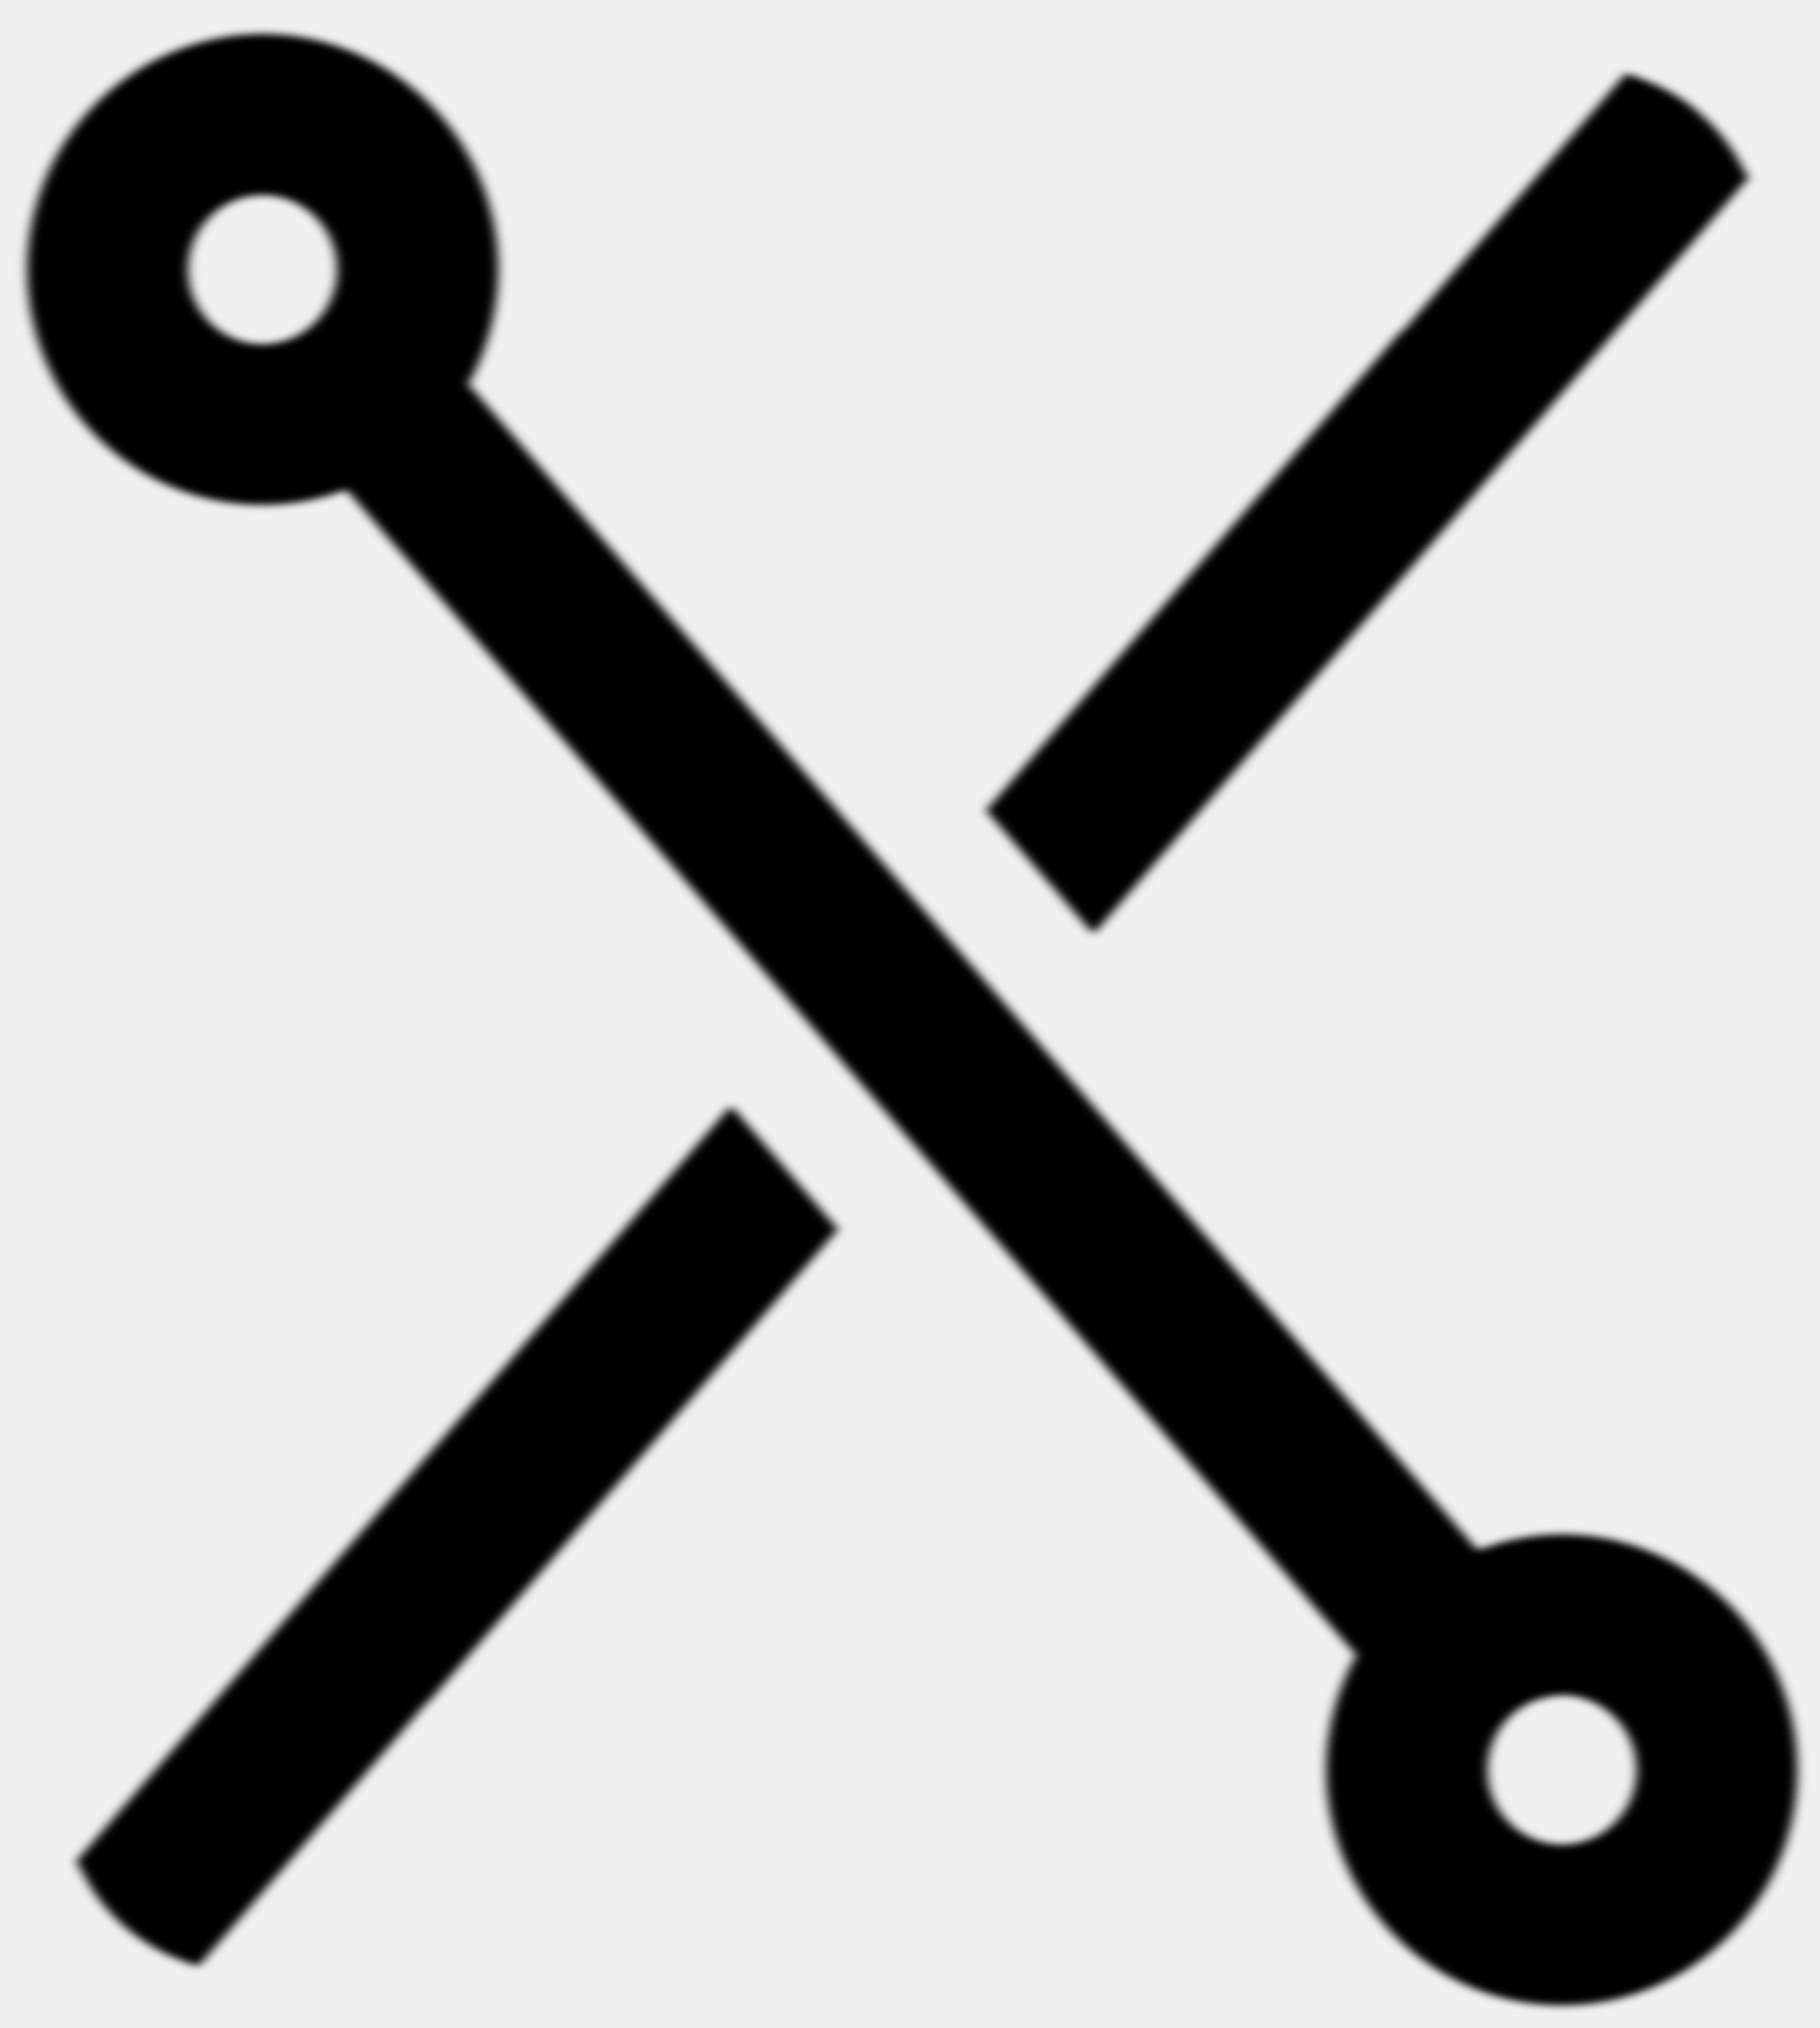
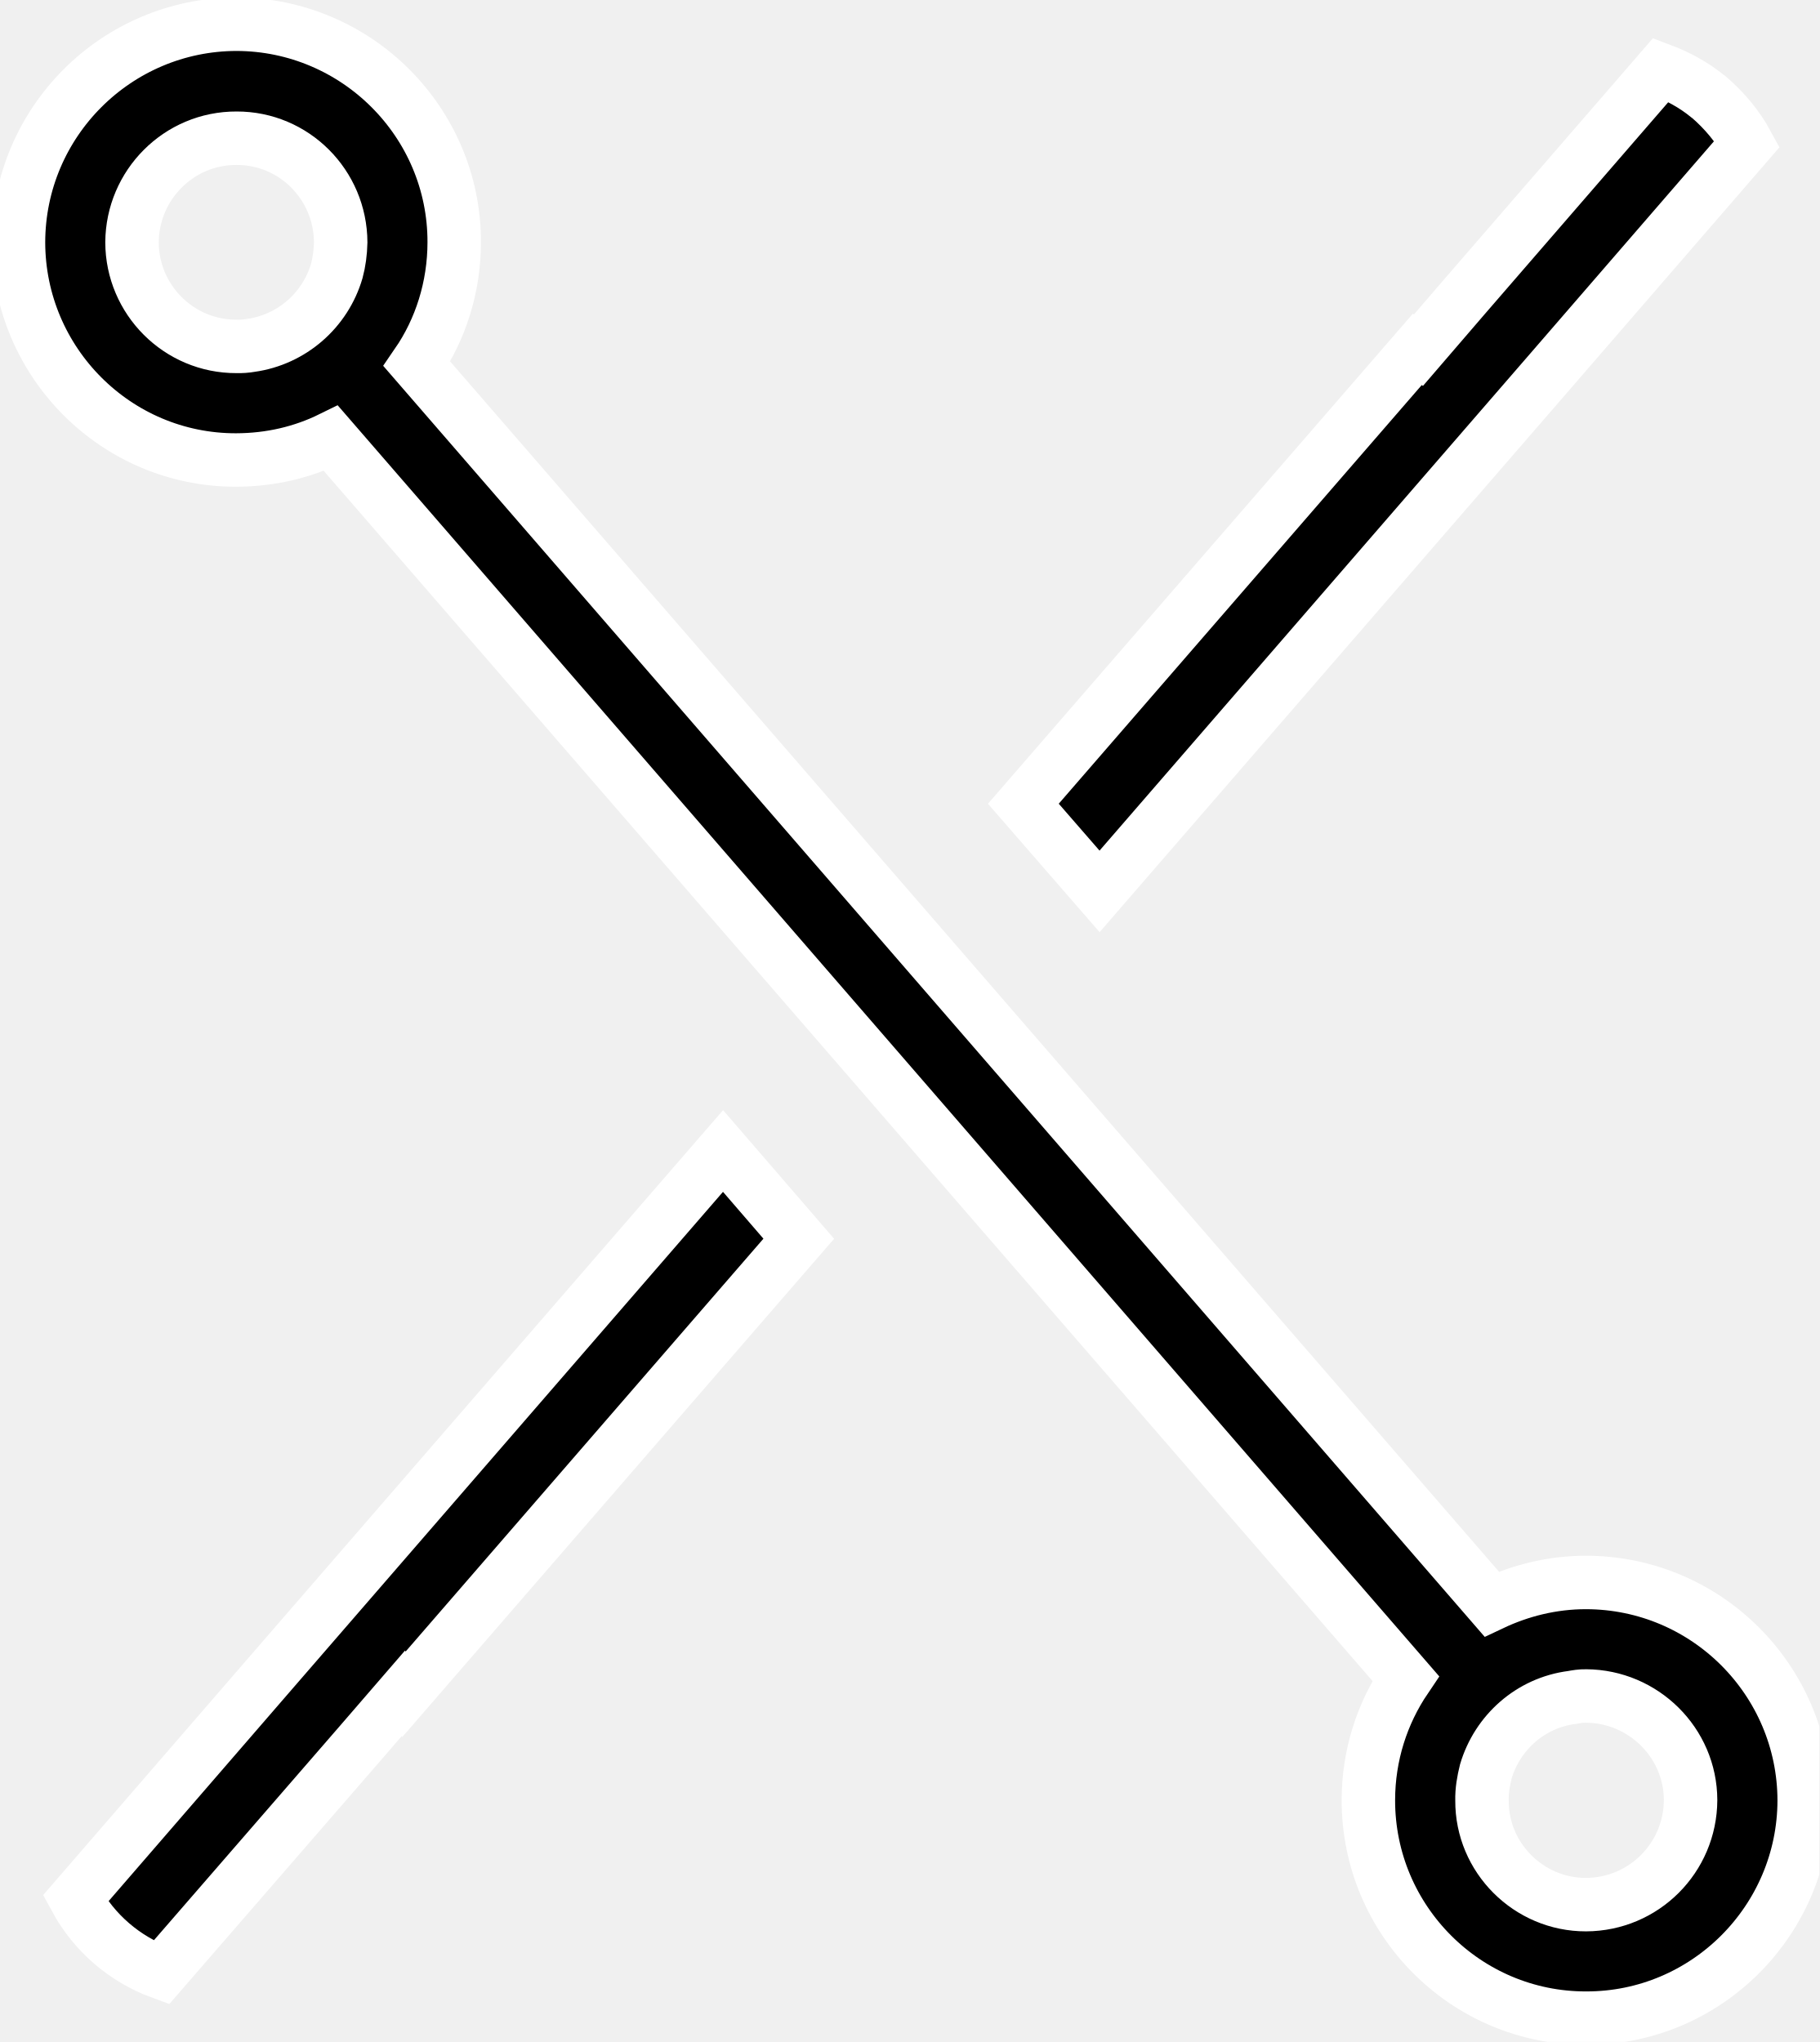
- <svg xmlns="http://www.w3.org/2000/svg" width="67.733mm" height="75.482mm" viewBox="0 0 67.733 75.482" version="1.1" id="svg11008">
-   <defs id="defs11002">
-     <clipPath clipPathUnits="userSpaceOnUse" id="clipPath3057">
-       <path d="m 42.01,86.173 c -1.476,0 -2.672,-1.196 -2.672,-2.672 v 0 -40.917 c 0,-1.476 1.196,-2.673 2.672,-2.673 v 0 H 66.6 c 1.475,0 2.672,1.197 2.672,2.673 v 0 40.917 c 0,1.476 -1.197,2.672 -2.672,2.672 v 0 z" id="path3055" />
+ <svg xmlns="http://www.w3.org/2000/svg" width="256" height="287.312" viewBox="0 0 67.733 76.018" version="1.1" id="svg6319">
+   <defs id="defs6313">
+     <clipPath clipPathUnits="userSpaceOnUse" id="clipPath3265">
+       <path d="m 42.01,86.173 c -1.476,0 -2.672,-1.196 -2.672,-2.672 v 0 -40.917 c 0,-1.476 1.196,-2.673 2.672,-2.673 v 0 H 66.6 c 1.475,0 2.672,1.197 2.672,2.673 v 0 40.917 c 0,1.476 -1.197,2.672 -2.672,2.672 v 0 z" id="path3263" />
    </clipPath>
-     <filter style="color-interpolation-filters:sRGB" id="filter11611">
-       <feFlood flood-opacity="1" flood-color="rgb(0,0,0)" result="flood" id="feFlood11605" />
-       <feComposite in="flood" in2="SourceGraphic" operator="in" result="composite" id="feComposite11607" />
-       <feGaussianBlur stdDeviation="0.01" id="feGaussianBlur11609" />
-     </filter>
-     <clipPath clipPathUnits="userSpaceOnUse" id="clipPath11615">
-       <rect style="opacity:0.313;fill:#000000;stroke-width:0.976;stroke-linecap:round;stroke-linejoin:round;paint-order:fill markers stroke" id="rect11617" width="3.854" height="4.294" x="56.217" y="-46.102" transform="matrix(0.9848078,0.1736482,0.1736482,-0.9848078,0,0)" />
+     <clipPath clipPathUnits="userSpaceOnUse" id="clipPath6926">
+       <rect style="opacity:0.313;fill:#000000;stroke:#000000;stroke-width:0.07;stroke-linecap:round;stroke-linejoin:round;paint-order:fill markers stroke" id="rect6928" width="3.71" height="4.164" x="46.861" y="-64.91" transform="matrix(0.9848077,-0.1736482,-0.1736482,-0.9848077,0,0)" />
    </clipPath>
  </defs>
-   <g id="layer1" transform="translate(-62.26364,35.72137)">
-     <g id="g3051" transform="matrix(17.30972,3.052171,3.052171,-17.30972,-925.8456,774.6047)" style="filter:url(#filter11611)" clip-path="url(#clipPath11615)">
-       <g id="g3053" clip-path="url(#clipPath3057)">
-         <text transform="matrix(0.9848082,0.1736456,0.1736456,-0.9848082,46.3573,56.1258)" style="font-variant:normal;font-weight:bold;font-stretch:normal;font-size:9.433px;font-family:'Berthold City';-inkscape-font-specification:City-Bold;writing-mode:lr-tb;fill:#ffffff;fill-opacity:1;fill-rule:nonzero;stroke:none" id="text3061">
-           <tspan x="0" y="0" id="tspan3059">4</tspan>
+   <g id="layer1" transform="translate(-25.62978,-1.340119)">
+     <g id="g3259" transform="matrix(17.97893,-3.17017,-3.17017,-17.97893,-829.8858,1186.348)" style="fill:#000000" clip-path="url(#clipPath6926)">
+       <g id="g3261" clip-path="url(#clipPath3265)" style="fill:#000000">
+         <text transform="matrix(0.9848082,-0.1736456,-0.1736456,-0.9848082,56.7509,57.1207)" style="font-variant:normal;font-weight:bold;font-stretch:normal;font-size:9.433px;font-family:'Berthold City';-inkscape-font-specification:City-Bold;writing-mode:lr-tb;fill:#000000;fill-opacity:1;fill-rule:nonzero;stroke:none" id="text3269">
+           <tspan x="0" y="0" id="tspan3267" style="fill:#000000">5</tspan>
        </text>
-         <g id="g3063" transform="translate(50.687,54.9029)">
-           <path d="M 0,0 0.316,0.528 C 0.29,0.56 0.258,0.587 0.222,0.607 L 0.22,0.609 C 0.188,0.627 0.153,0.639 0.116,0.646 l -0.315,-0.527 -0.073,-0.122 -0.002,0.002 -0.63,-1.053 0.184,-0.149 z m -2.277,-0.385 c 0.035,0.078 0.047,0.167 0.032,0.257 -0.043,0.242 -0.274,0.403 -0.515,0.361 -0.241,-0.043 -0.403,-0.274 -0.36,-0.515 0.042,-0.241 0.273,-0.403 0.514,-0.36 0.068,0.012 0.13,0.039 0.182,0.077 l 2.597,-2.11 C 0.138,-2.754 0.125,-2.843 0.141,-2.933 0.184,-3.174 0.415,-3.336 0.656,-3.293 0.897,-3.251 1.059,-3.02 1.016,-2.779 0.974,-2.538 0.743,-2.376 0.502,-2.418 0.434,-2.43 0.372,-2.458 0.319,-2.496 Z M 0.37,-2.893 c -0.004,0.02 -0.004,0.04 -0.002,0.06 0.008,0.082 0.065,0.153 0.146,0.179 0.009,0.003 0.018,0.006 0.028,0.008 0.115,0.02 0.226,-0.058 0.246,-0.173 C 0.809,-2.934 0.731,-3.045 0.616,-3.065 0.5,-3.085 0.39,-3.008 0.37,-2.893 m -2.844,2.725 c 0.004,-0.02 0.004,-0.04 0.002,-0.059 -0.009,-0.083 -0.065,-0.154 -0.146,-0.18 -0.009,-0.003 -0.018,-0.006 -0.028,-0.007 -0.115,-0.021 -0.226,0.057 -0.246,0.172 -0.021,0.116 0.057,0.226 0.172,0.246 0.116,0.021 0.226,-0.057 0.246,-0.172 m 0.369,-2.893 -0.315,-0.527 c 0.049,-0.062 0.12,-0.104 0.199,-0.119 l 0.316,0.527 0.071,0.12 0.002,-10e-4 0.631,1.054 -0.183,0.149 z" style="fill:#ffffff;fill-opacity:1;fill-rule:nonzero;stroke:none" id="path3065" />
+         <g id="g3271" transform="translate(60.4012,54.4907)" style="fill:#000000">
+           <path d="M 0,0 0.477,0.388 C 0.464,0.427 0.443,0.463 0.417,0.495 L 0.415,0.497 C 0.391,0.525 0.362,0.548 0.33,0.567 L -0.146,0.18 -0.256,0.09 -0.258,0.092 -1.21,-0.681 -1.088,-0.884 Z m -2.272,0.417 c 0.06,0.061 0.102,0.141 0.118,0.231 0.043,0.241 -0.119,0.472 -0.36,0.515 C -2.755,1.205 -2.986,1.044 -3.029,0.802 -3.071,0.561 -2.91,0.33 -2.669,0.288 -2.6,0.276 -2.533,0.28 -2.471,0.298 l 1.719,-2.871 c -0.06,-0.062 -0.102,-0.141 -0.118,-0.231 -0.043,-0.242 0.119,-0.473 0.36,-0.515 0.241,-0.043 0.472,0.119 0.515,0.36 0.042,0.241 -0.119,0.472 -0.361,0.515 -0.068,0.012 -0.135,0.007 -0.197,-0.01 z m 1.63,-3.262 c 0.003,0.02 0.01,0.039 0.018,0.057 0.037,0.074 0.114,0.122 0.199,0.118 0.01,0 0.019,0 0.029,-0.002 0.115,-0.021 0.193,-0.131 0.173,-0.246 -0.021,-0.116 -0.131,-0.193 -0.247,-0.173 -0.115,0.02 -0.193,0.131 -0.172,0.246 m -1.74,3.533 C -2.386,0.668 -2.392,0.649 -2.4,0.632 -2.437,0.557 -2.515,0.51 -2.599,0.513 c -0.01,0 -0.019,0.001 -0.029,0.003 -0.116,0.02 -0.193,0.131 -0.173,0.246 0.021,0.115 0.131,0.193 0.247,0.172 0.115,-0.02 0.192,-0.13 0.172,-0.246 m -0.642,-2.844 -0.477,-0.388 c 0.025,-0.075 0.077,-0.139 0.146,-0.179 l 0.477,0.387 0.108,0.088 10e-4,-0.002 0.954,0.775 -0.121,0.203 z" style="fill:#000000;fill-opacity:1;fill-rule:nonzero;stroke:none" id="path3273" />
        </g>
-         <g id="g3067" transform="translate(50.687,54.9029)">
-           <path d="M 0,0 0.316,0.528 C 0.29,0.56 0.258,0.587 0.222,0.607 L 0.22,0.609 C 0.188,0.627 0.153,0.639 0.116,0.646 l -0.315,-0.527 -0.073,-0.122 -0.002,0.002 -0.63,-1.053 0.184,-0.149 z m -2.277,-0.385 c 0.035,0.078 0.047,0.167 0.032,0.257 -0.043,0.242 -0.274,0.403 -0.515,0.361 -0.241,-0.043 -0.403,-0.274 -0.36,-0.515 0.042,-0.241 0.273,-0.403 0.514,-0.36 0.068,0.012 0.13,0.039 0.182,0.077 l 2.597,-2.11 C 0.138,-2.754 0.125,-2.843 0.141,-2.933 0.184,-3.174 0.415,-3.336 0.656,-3.293 0.897,-3.251 1.059,-3.02 1.016,-2.779 0.974,-2.538 0.743,-2.376 0.502,-2.418 0.434,-2.43 0.372,-2.458 0.319,-2.496 Z M 0.37,-2.893 c -0.004,0.02 -0.004,0.04 -0.002,0.06 0.008,0.082 0.065,0.153 0.146,0.179 0.009,0.003 0.018,0.006 0.028,0.008 0.115,0.02 0.226,-0.058 0.246,-0.173 C 0.809,-2.934 0.731,-3.045 0.616,-3.065 0.5,-3.085 0.39,-3.008 0.37,-2.893 Z m -2.844,2.725 c 0.004,-0.02 0.004,-0.04 0.002,-0.059 -0.009,-0.083 -0.065,-0.154 -0.146,-0.18 -0.009,-0.003 -0.018,-0.006 -0.028,-0.007 -0.115,-0.021 -0.226,0.057 -0.246,0.172 -0.021,0.116 0.057,0.226 0.172,0.246 0.116,0.021 0.226,-0.057 0.246,-0.172 z m 0.369,-2.893 -0.315,-0.527 c 0.049,-0.062 0.12,-0.104 0.199,-0.119 l 0.316,0.527 0.071,0.12 0.002,-10e-4 0.631,1.054 -0.183,0.149 z" style="fill:none;stroke:#ffffff;stroke-width:0.109;stroke-linecap:butt;stroke-linejoin:miter;stroke-miterlimit:10;stroke-dasharray:none;stroke-opacity:1" id="path3069" />
+         <g id="g3275" transform="translate(60.4012,54.4907)" style="fill:#000000">
+           <path d="M 0,0 0.477,0.388 C 0.464,0.427 0.443,0.463 0.417,0.495 L 0.415,0.497 C 0.391,0.525 0.362,0.548 0.33,0.567 L -0.146,0.18 -0.256,0.09 -0.258,0.092 -1.21,-0.681 -1.088,-0.884 Z m -2.272,0.417 c 0.06,0.061 0.102,0.141 0.118,0.231 0.043,0.241 -0.119,0.472 -0.36,0.515 C -2.755,1.205 -2.986,1.044 -3.029,0.802 -3.071,0.561 -2.91,0.33 -2.669,0.288 -2.6,0.276 -2.533,0.28 -2.471,0.298 l 1.719,-2.871 c -0.06,-0.062 -0.102,-0.141 -0.118,-0.231 -0.043,-0.242 0.119,-0.473 0.36,-0.515 0.241,-0.043 0.472,0.119 0.515,0.36 0.042,0.241 -0.119,0.472 -0.361,0.515 -0.068,0.012 -0.135,0.007 -0.197,-0.01 z m 1.63,-3.262 c 0.003,0.02 0.01,0.039 0.018,0.057 0.037,0.074 0.114,0.122 0.199,0.118 0.01,0 0.019,0 0.029,-0.002 0.115,-0.021 0.193,-0.131 0.173,-0.246 -0.021,-0.116 -0.131,-0.193 -0.247,-0.173 -0.115,0.02 -0.193,0.131 -0.172,0.246 z m -1.74,3.533 C -2.386,0.668 -2.392,0.649 -2.4,0.632 -2.437,0.557 -2.515,0.51 -2.599,0.513 c -0.01,0 -0.019,0.001 -0.029,0.003 -0.116,0.02 -0.193,0.131 -0.173,0.246 0.021,0.115 0.131,0.193 0.247,0.172 0.115,-0.02 0.192,-0.13 0.172,-0.246 z m -0.642,-2.844 -0.477,-0.388 c 0.025,-0.075 0.077,-0.139 0.146,-0.179 l 0.477,0.387 0.108,0.088 10e-4,-0.002 0.954,0.775 -0.121,0.203 z" style="fill:#000000;stroke:#ffffff;stroke-width:0.109;stroke-linecap:butt;stroke-linejoin:miter;stroke-miterlimit:10;stroke-dasharray:none;stroke-opacity:1" id="path3277" />
        </g>
      </g>
    </g>
  </g>
</svg>
